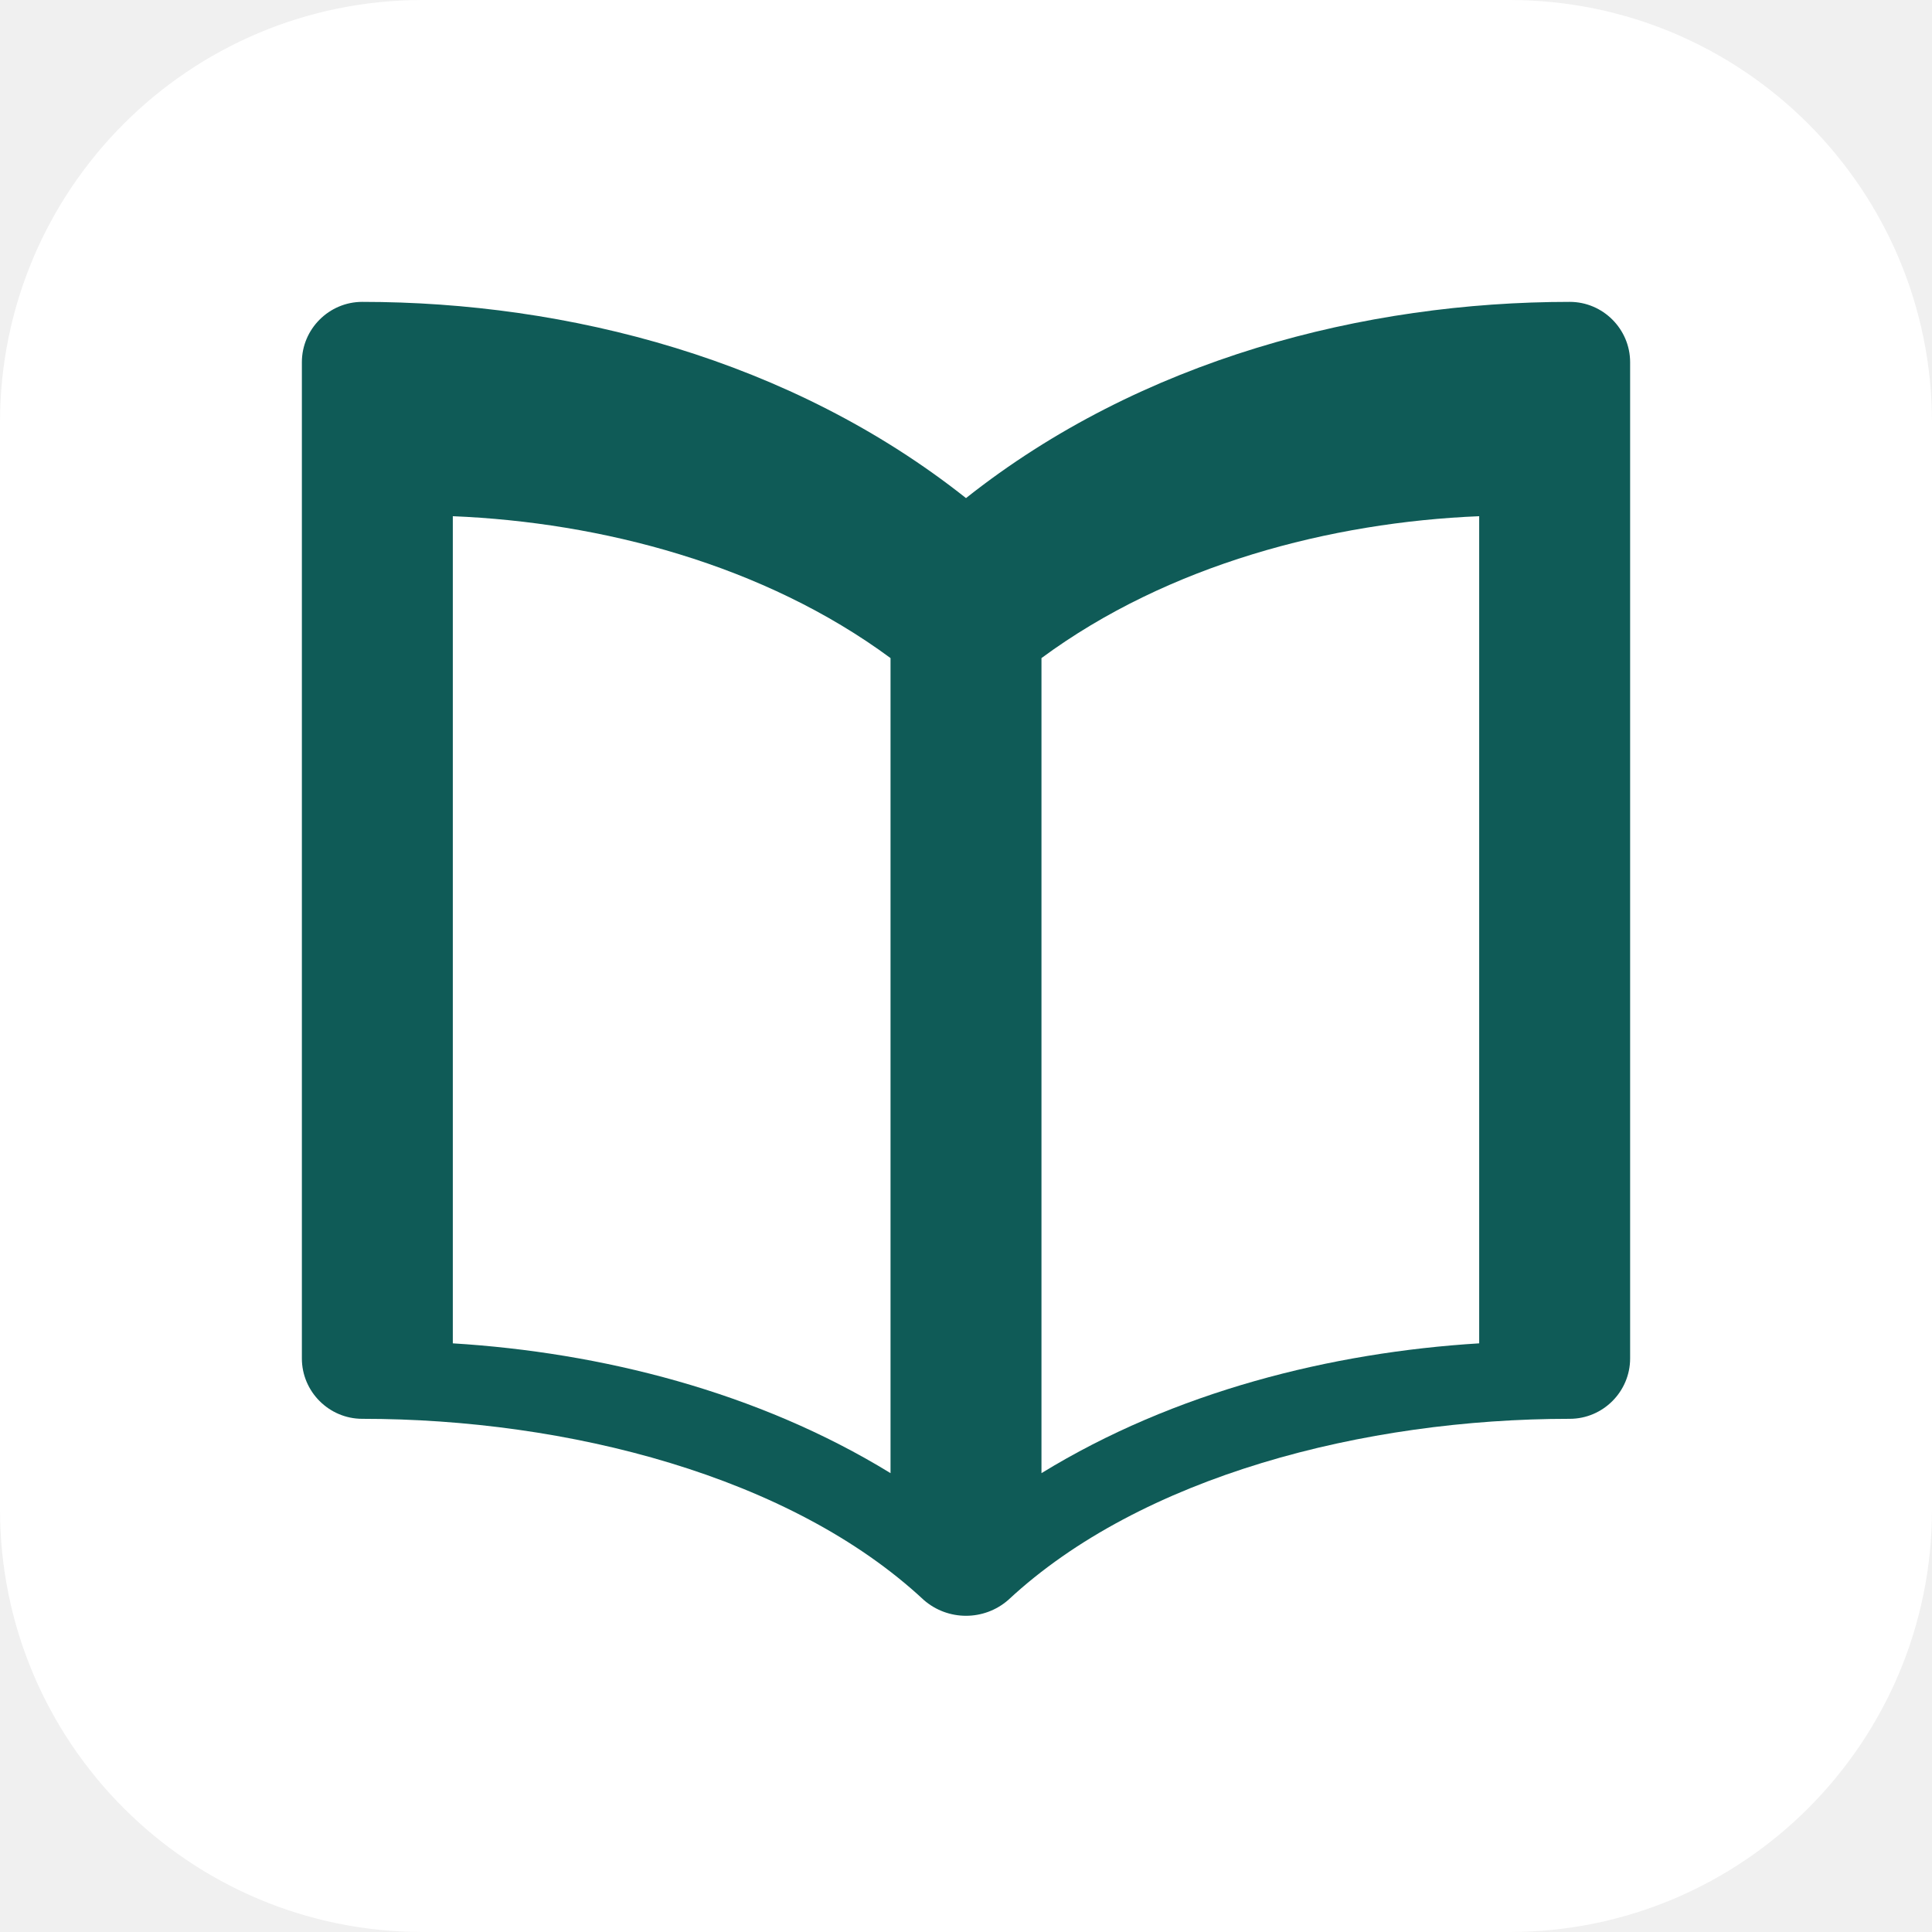
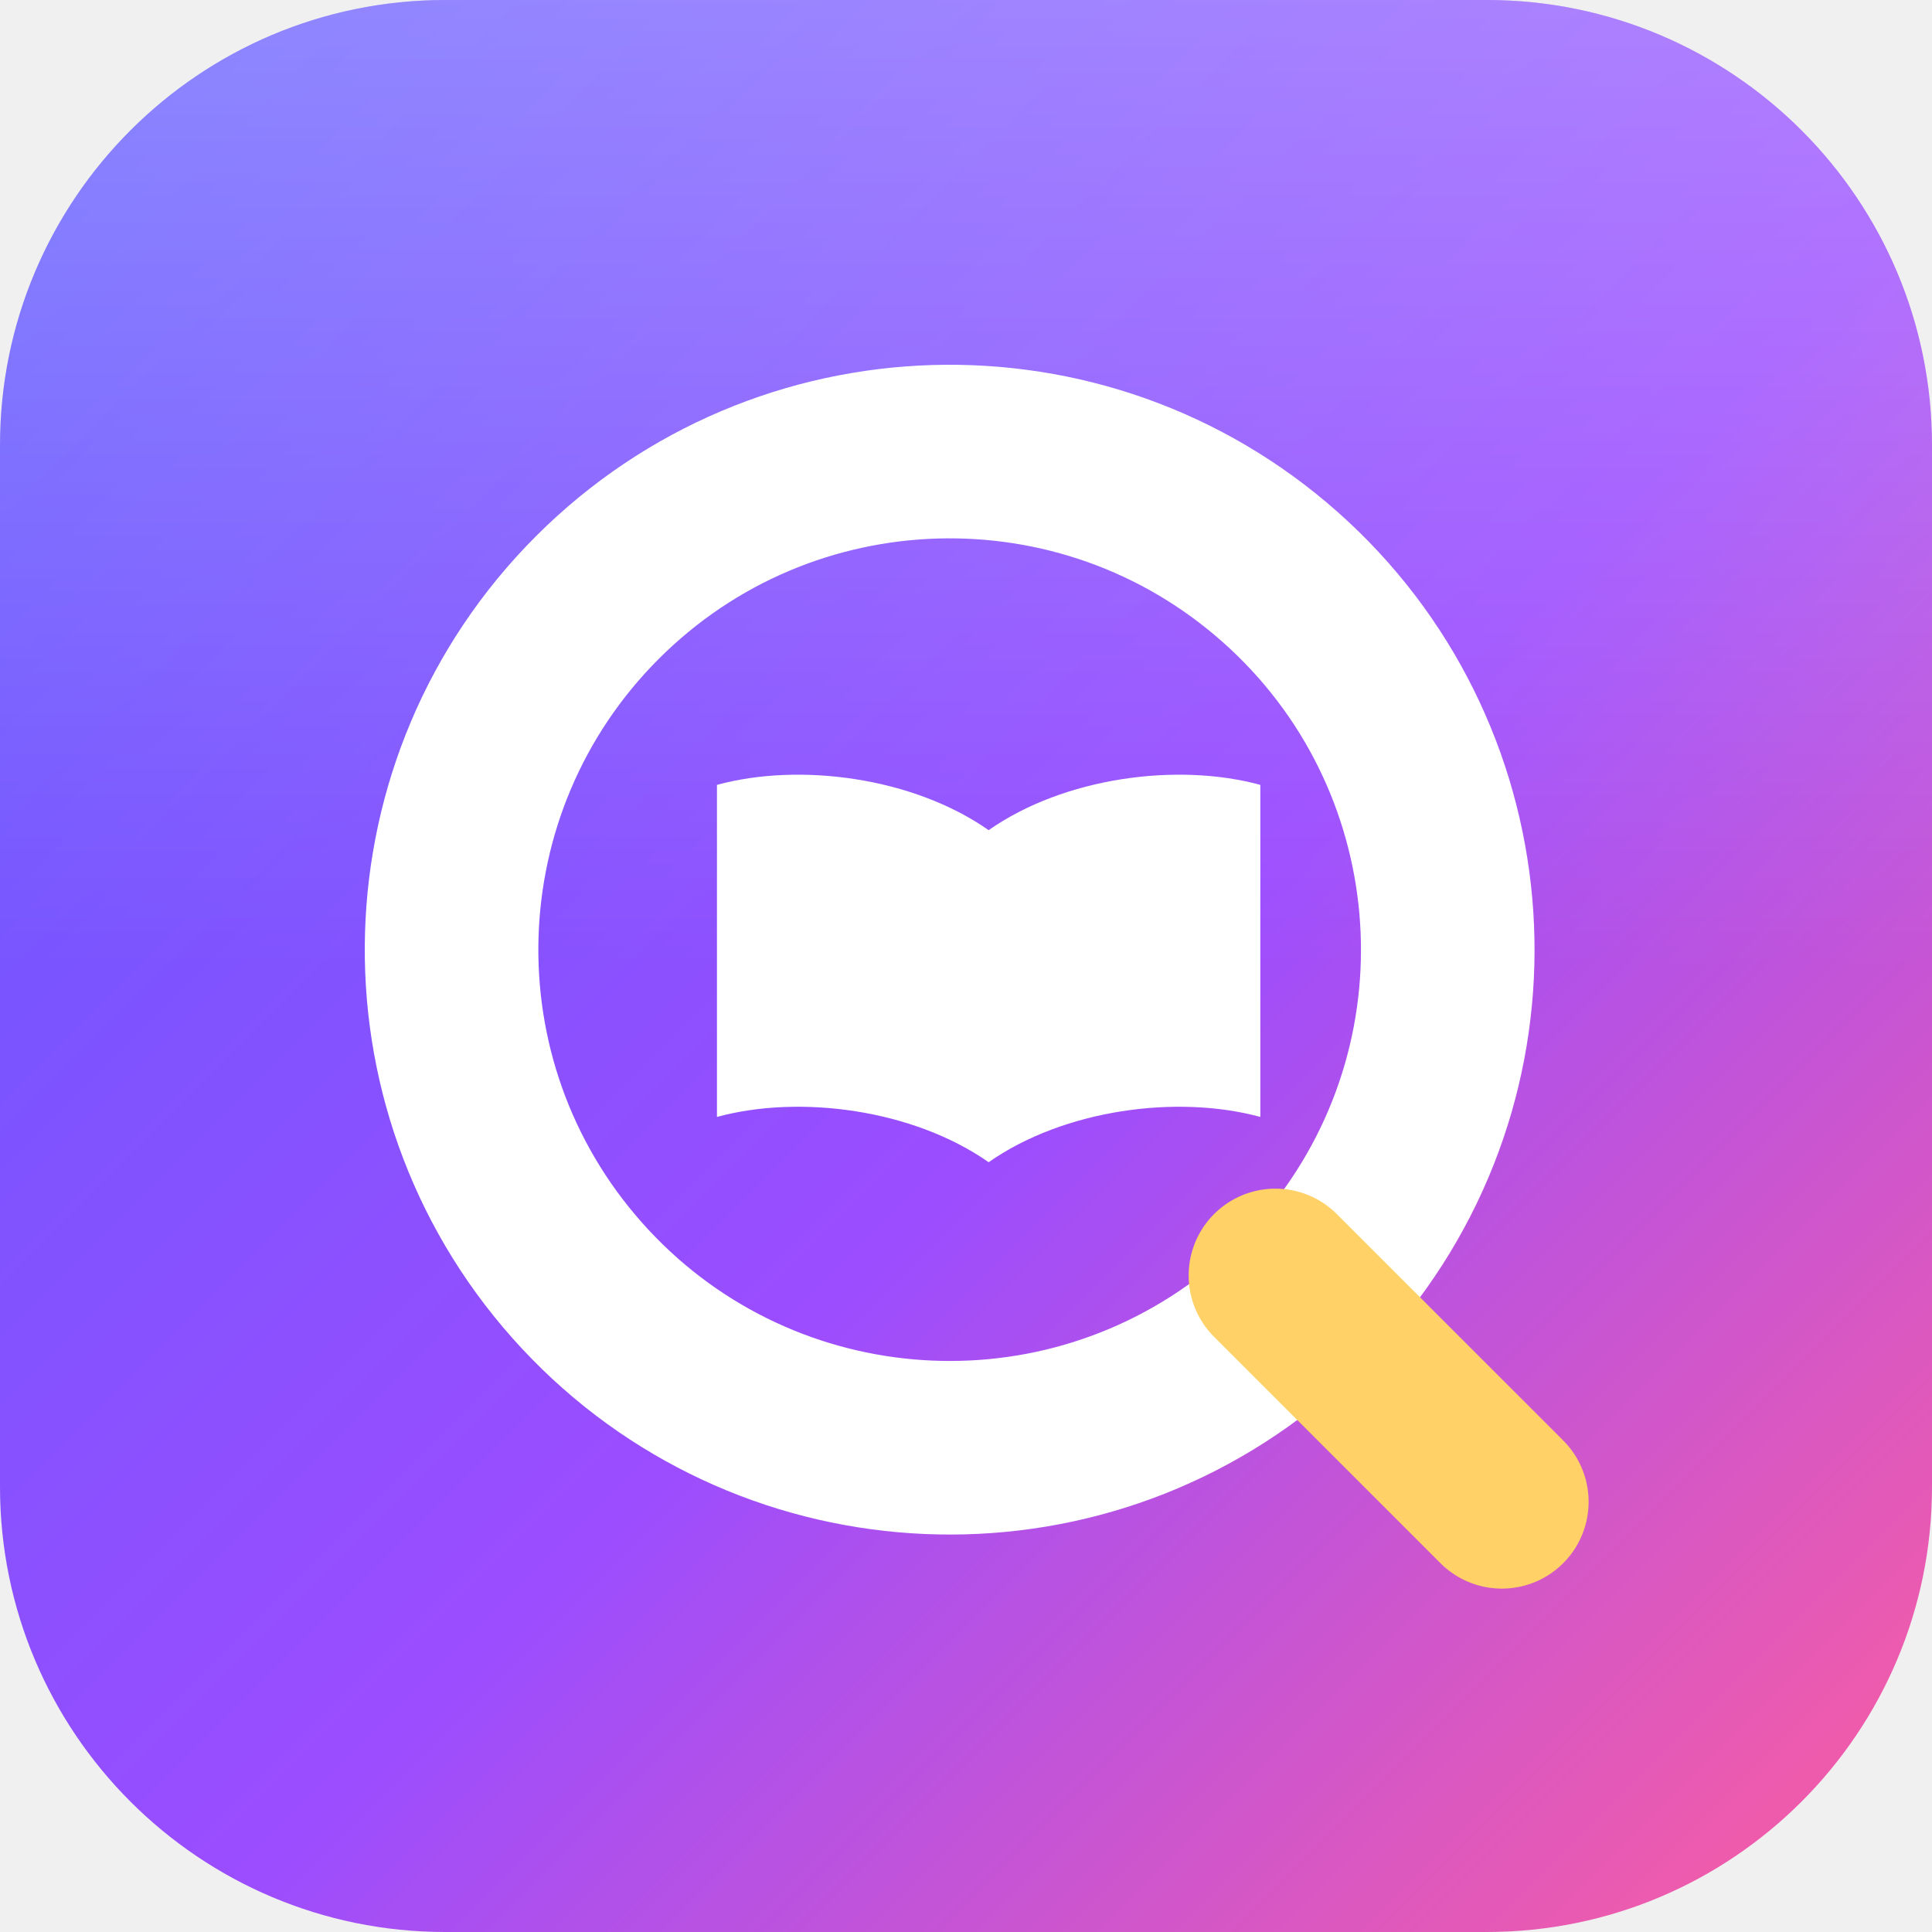
- <svg xmlns="http://www.w3.org/2000/svg" viewBox="0 0 64 64">
-   <rect width="64" height="64" rx="14" fill="#ffffff" />
-   <path fill="#0f5b57" d="M32 16.5c-5.8-4.6-13.2-6.5-20-6.5-1.1 0-2 .9-2 2v33c0 1.1.9 2 2 2 6.8 0 14.2 1.9 18.6 6 .8.7 2 .7 2.8 0 4.4-4.1 11.8-6 18.6-6 1.1 0 2-.9 2-2V12c0-1.1-.9-2-2-2-6.8 0-14.2 1.9-20 6.5z" />
-   <path fill="#ffffff" d="M29.5 21.8c-4.2-3.1-9.6-4.5-14.5-4.7v27.4c4.9.3 10.1 1.6 14.5 4.3V21.8zM34.5 21.8v27c4.4-2.7 9.6-4 14.5-4.3V17.1c-4.9.2-10.3 1.6-14.5 4.7z" />
+ <svg xmlns="http://www.w3.org/2000/svg" viewBox="0 0 512 512" width="512" height="512">
+   <defs>
+     <linearGradient id="bg-auroraf" x1="0" y1="0" x2="1" y2="1">
+       <stop offset="0" stop-color="#5B5BFF" />
+       <stop offset=".55" stop-color="#9B4DFF" />
+       <stop offset="1" stop-color="#FF5E9C" />
+     </linearGradient>
+     <linearGradient id="gl-auroraf" x1="0" y1="0" x2="0" y2="1">
+       <stop offset="0" stop-color="#fff" stop-opacity=".28" />
+       <stop offset=".5" stop-color="#fff" stop-opacity="0" />
+     </linearGradient>
+     <linearGradient id="tx-auroraf" x1="0" y1="0" x2="1" y2="0">
+       <stop offset="0" stop-color="#5B5BFF" />
+       <stop offset=".5" stop-color="#9B4DFF" />
+       <stop offset="1" stop-color="#FF5E9C" />
+     </linearGradient>
+     <filter id="sh-auroraf" x="-20%" y="-20%" width="140%" height="140%">
+       <feDropShadow dx="0" dy="10" stdDeviation="14" flood-color="#9B4DFF" flood-opacity=".35" />
+     </filter>
+   </defs>
+   <rect width="512" height="512" rx="118" fill="url(#bg-auroraf)" />
+   <rect width="512" height="512" rx="118" fill="url(#gl-auroraf)" />
+   <g transform="translate(6 6)">
+     <path d="M327.3,349.4 A132,132 0 1 1 349.4,327.3" fill="none" stroke="#fff" stroke-width="46" stroke-linecap="round" />
+     <path d="M332,332 L392,392" stroke="#FFD166" stroke-width="46" stroke-linecap="round" />
+     <path d="M256,214 C236,200 206,196 184,202 L184,290 C206,284 236,288 256,302 C276,288 306,284 328,290 L328,202 C306,196 276,200 256,214 Z" fill="#fff" />
+   </g>
</svg>
